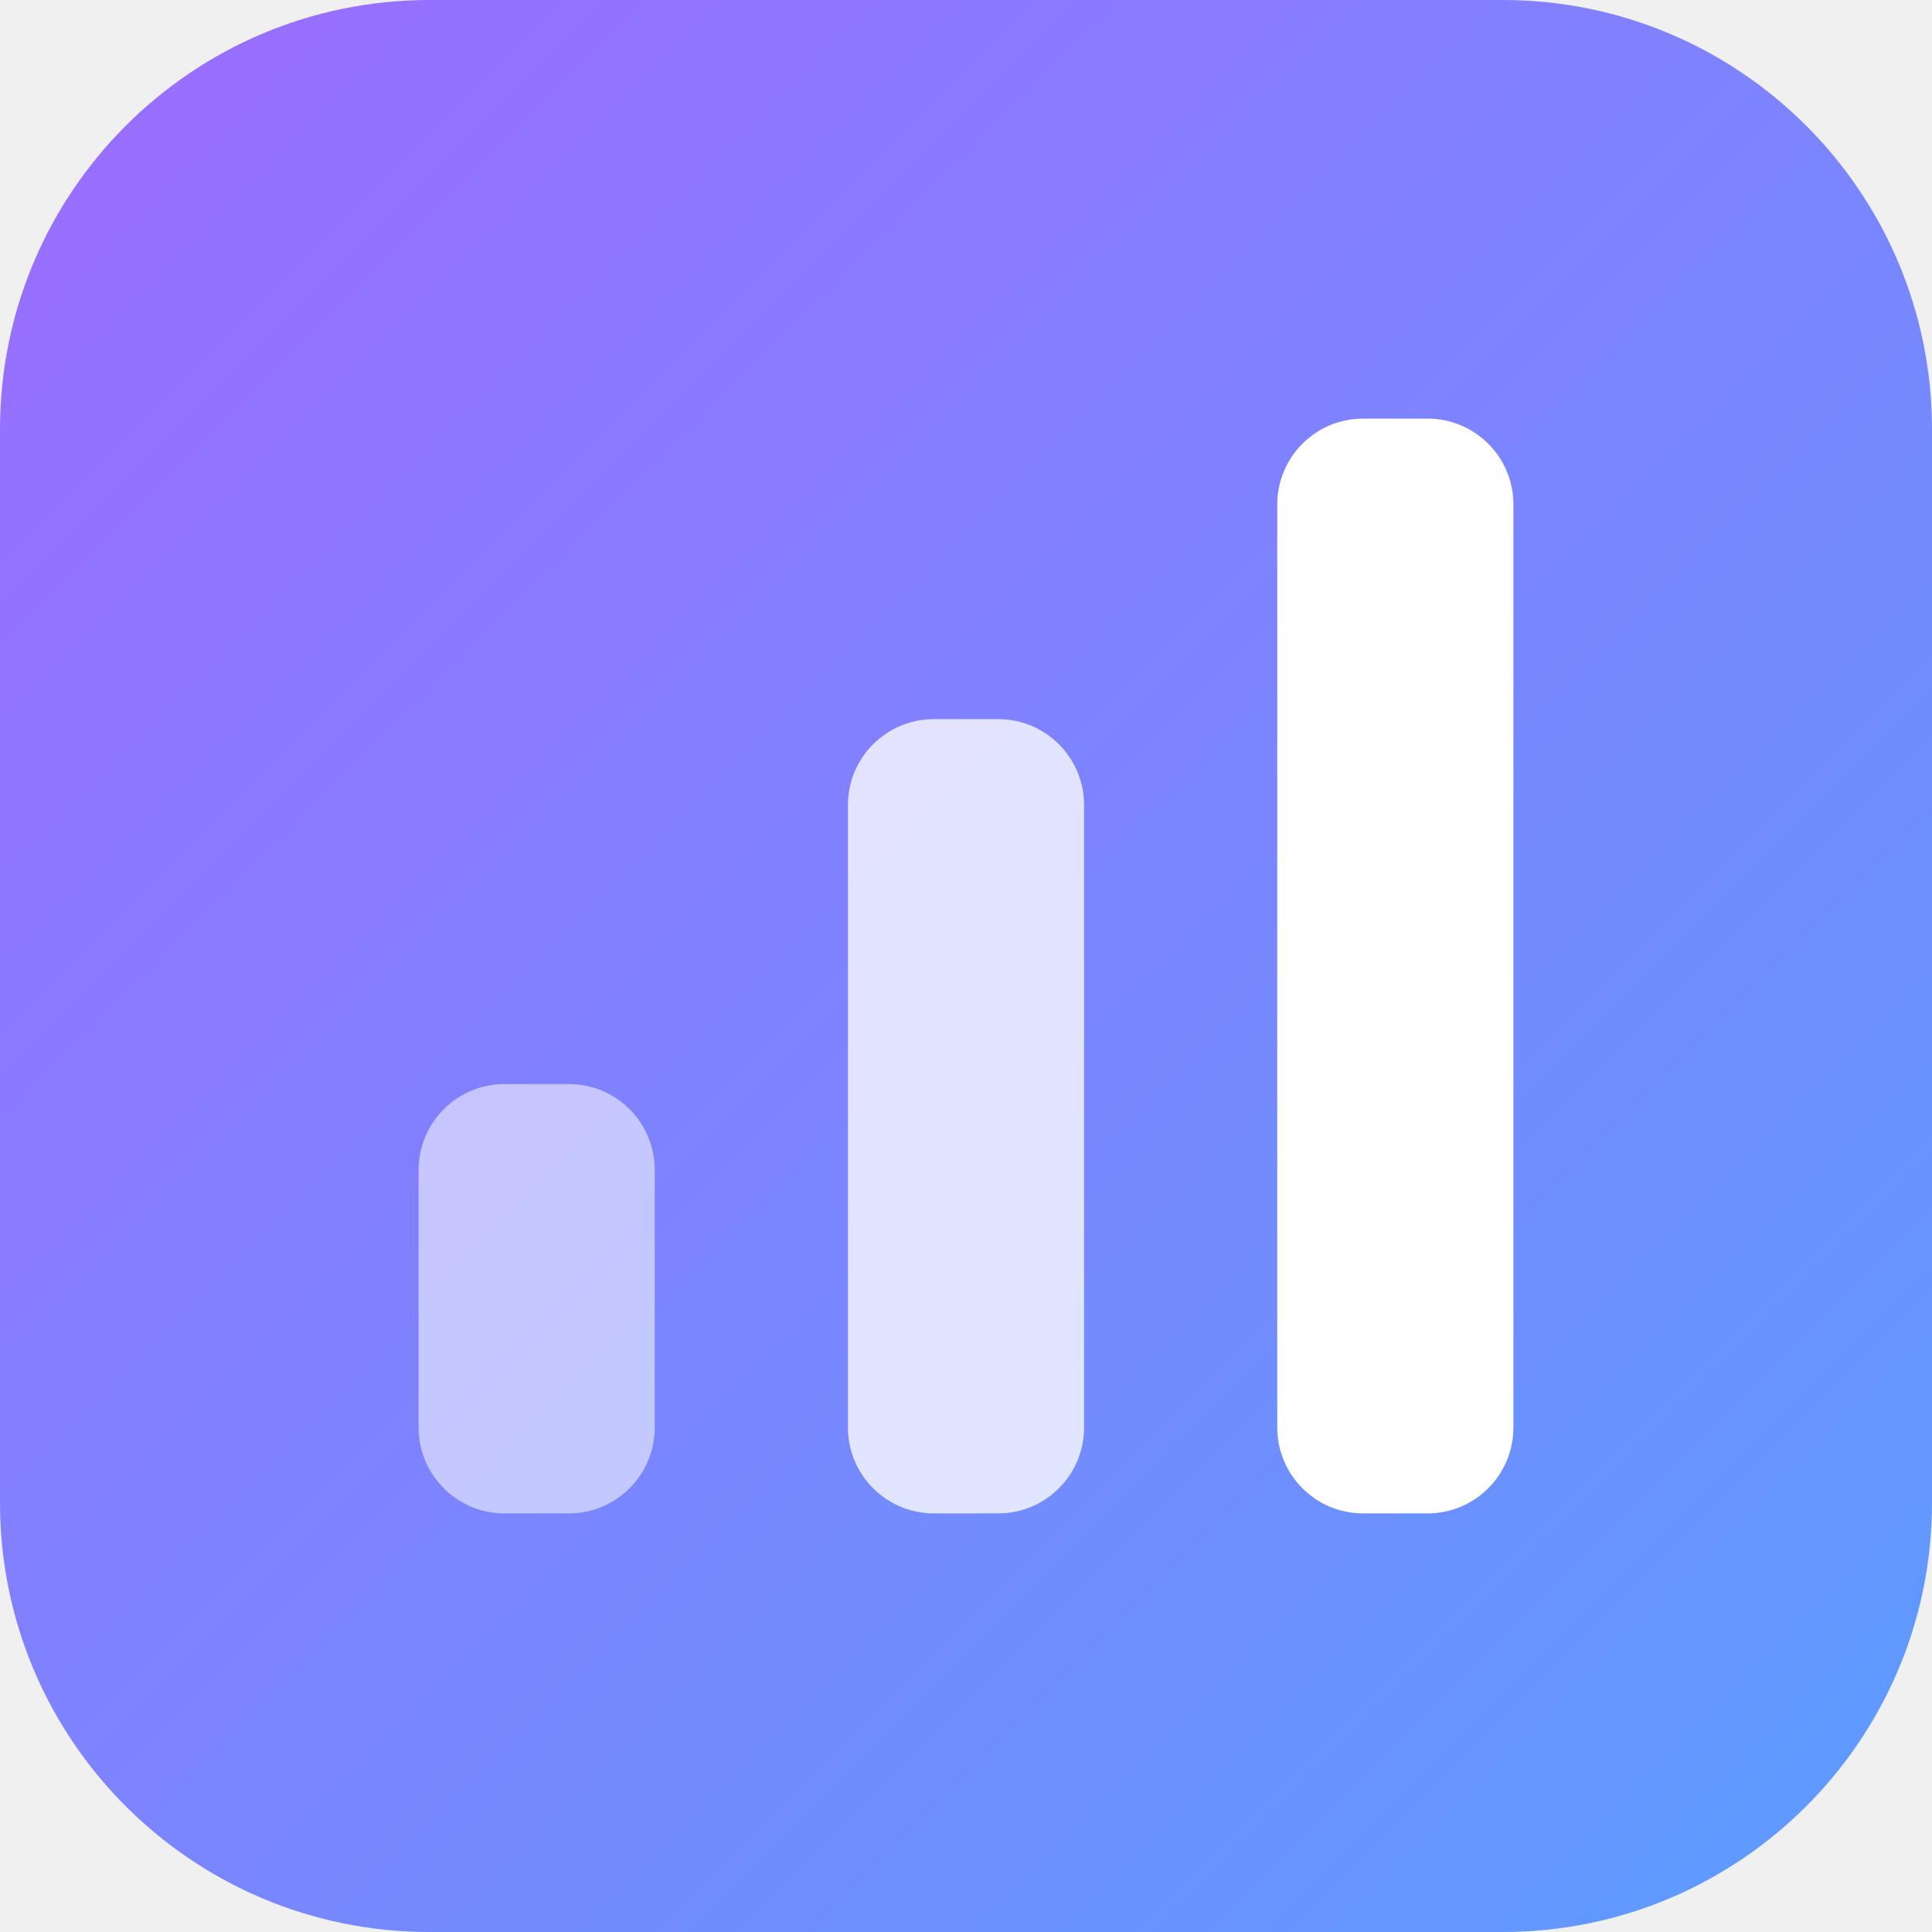
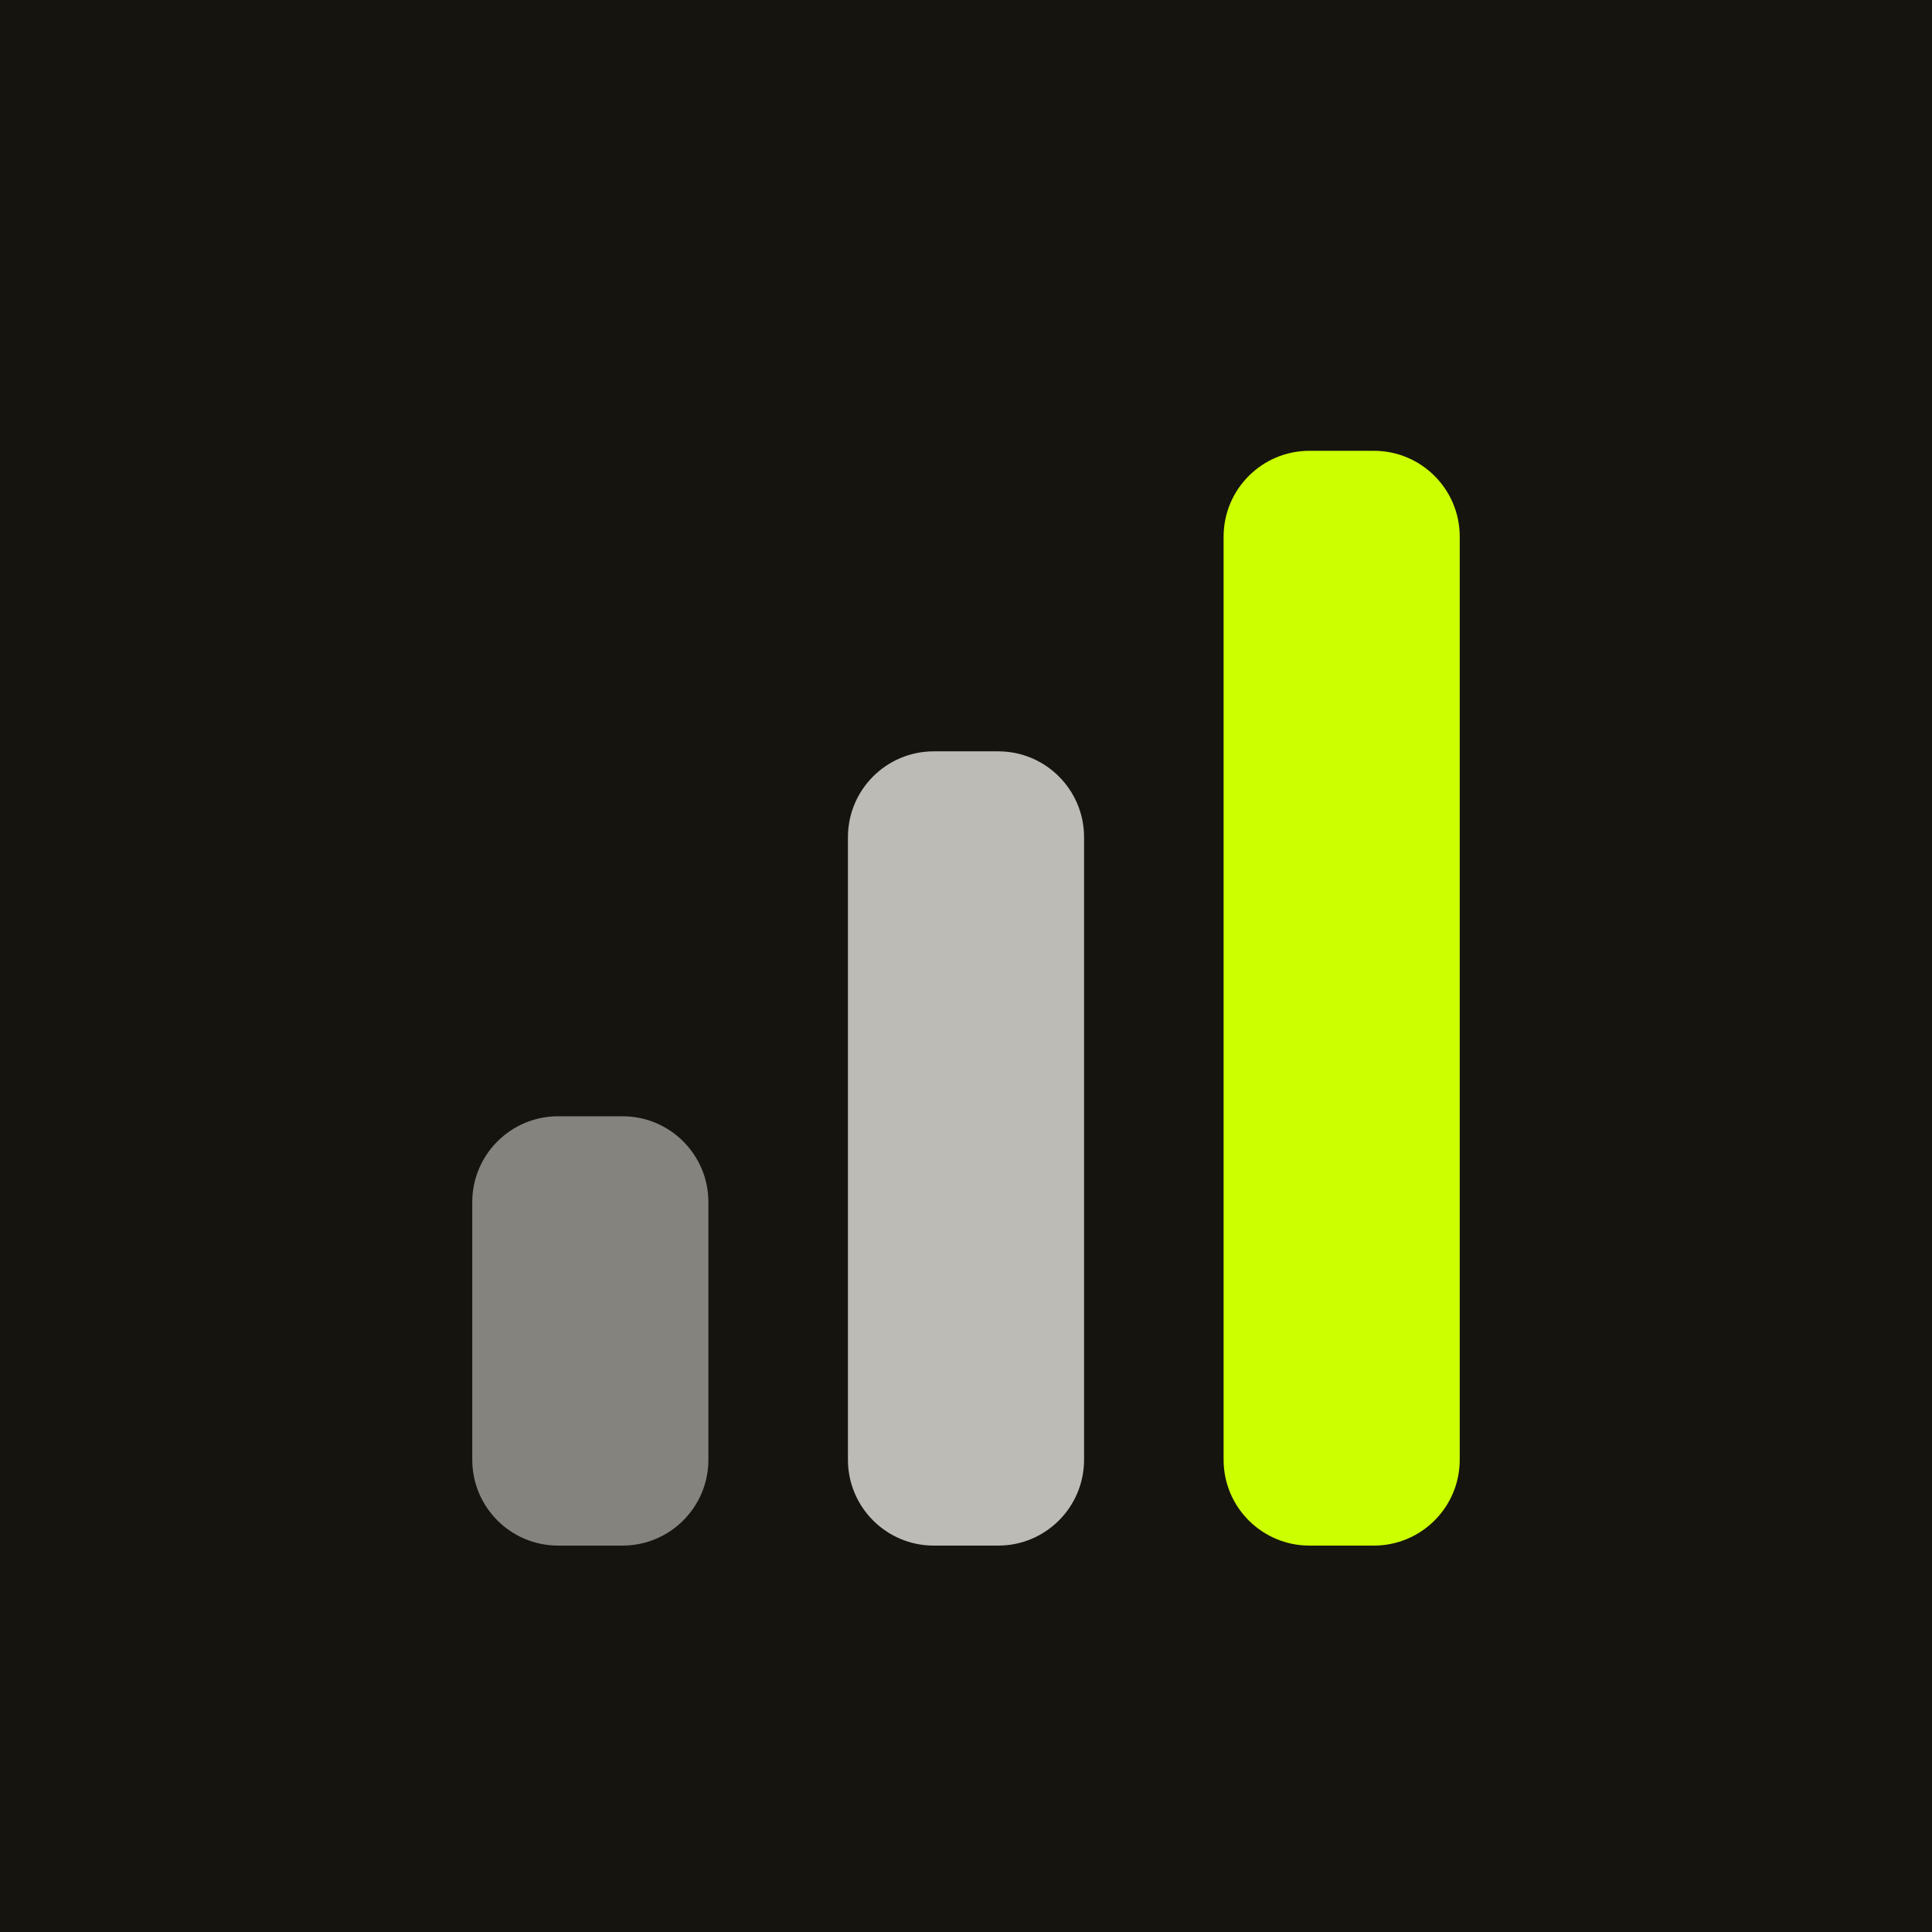
- <svg xmlns="http://www.w3.org/2000/svg" viewBox="0 0 180 180">
-   <defs>
-     <linearGradient id="g" x1="0" y1="0" x2="1" y2="1">
-       <stop offset="0" stop-color="#9d6bff" />
-       <stop offset="1" stop-color="#5b9dff" />
-     </linearGradient>
-   </defs>
-   <rect width="180" height="180" rx="40" fill="url(#g)" />
-   <rect x="39" y="101" width="22" height="40" rx="8" fill="white" fill-opacity="0.55" />
-   <rect x="79" y="67" width="22" height="74" rx="8" fill="white" fill-opacity="0.78" />
-   <rect x="119" y="39" width="22" height="102" rx="8" fill="white" />
+ <svg xmlns="http://www.w3.org/2000/svg" viewBox="0 0 180 180" width="180" height="180">
+   <rect width="180" height="180" fill="#15140f" />
+   <rect x="44" y="104" width="22" height="40" rx="8" fill="#f5f3ec" fill-opacity="0.5" />
+   <rect x="79" y="70" width="22" height="74" rx="8" fill="#f5f3ec" fill-opacity="0.75" />
+   <rect x="114" y="42" width="22" height="102" rx="8" fill="#CCFF00" />
</svg>
